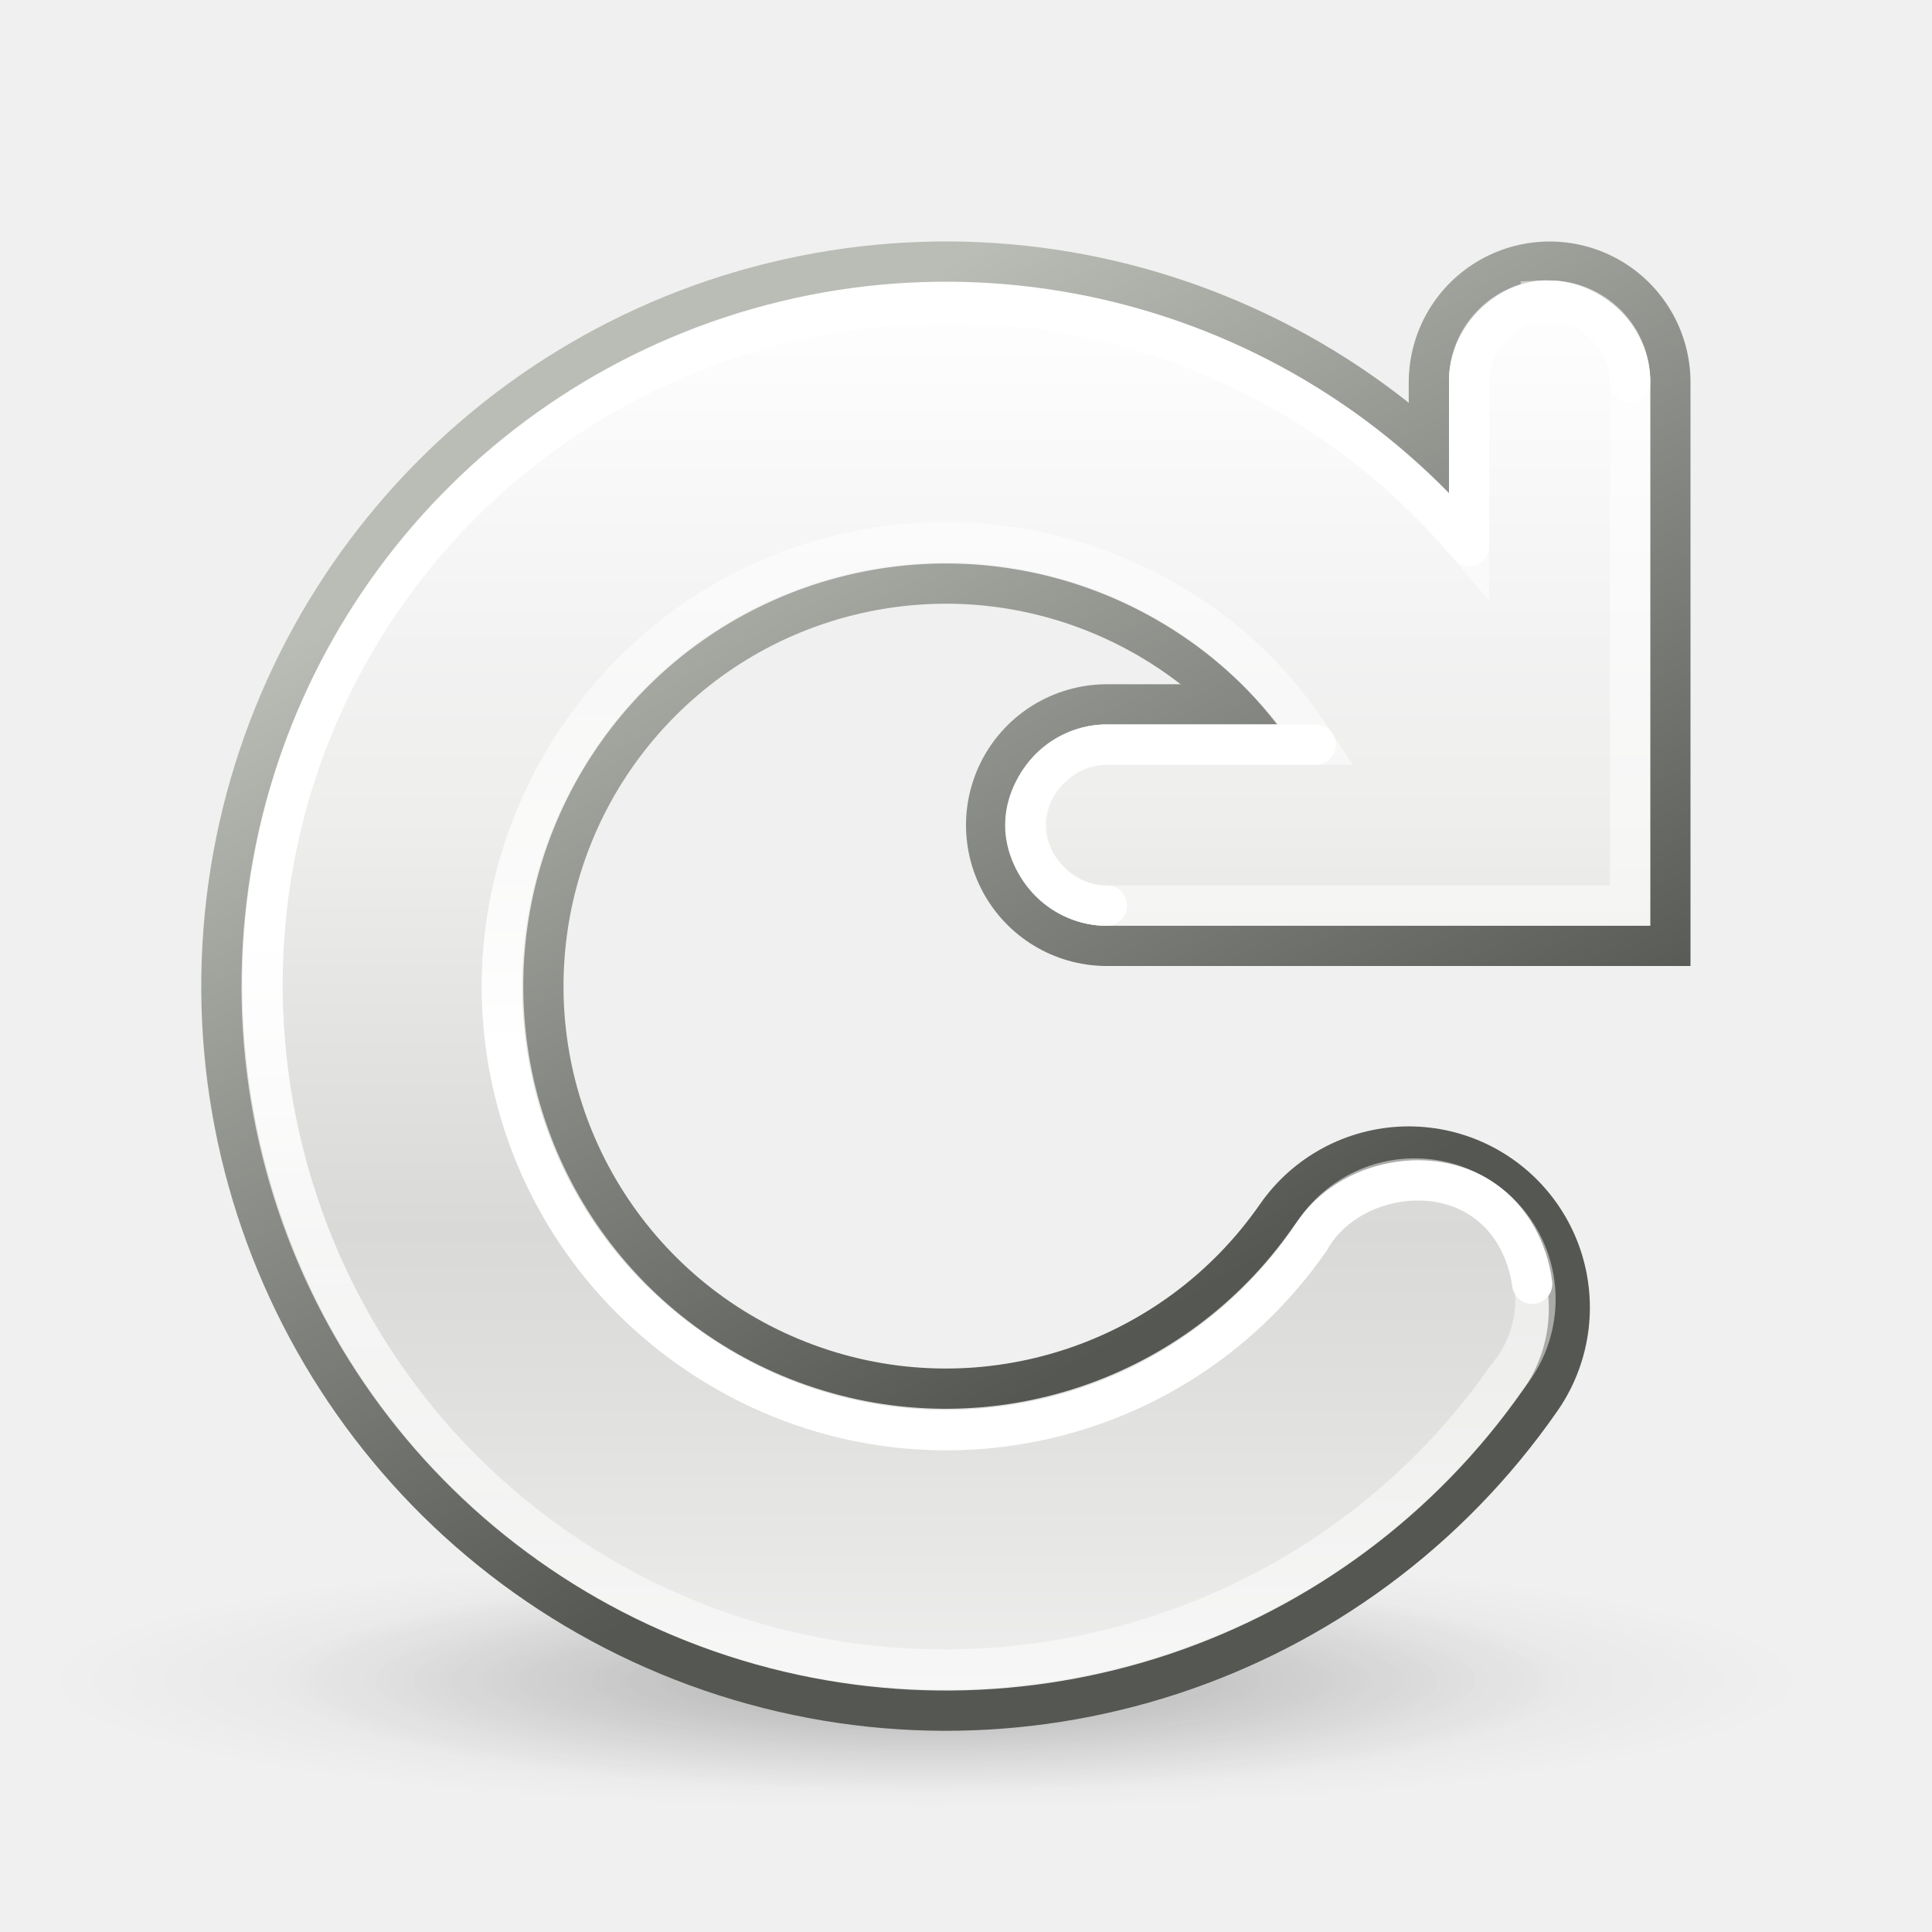
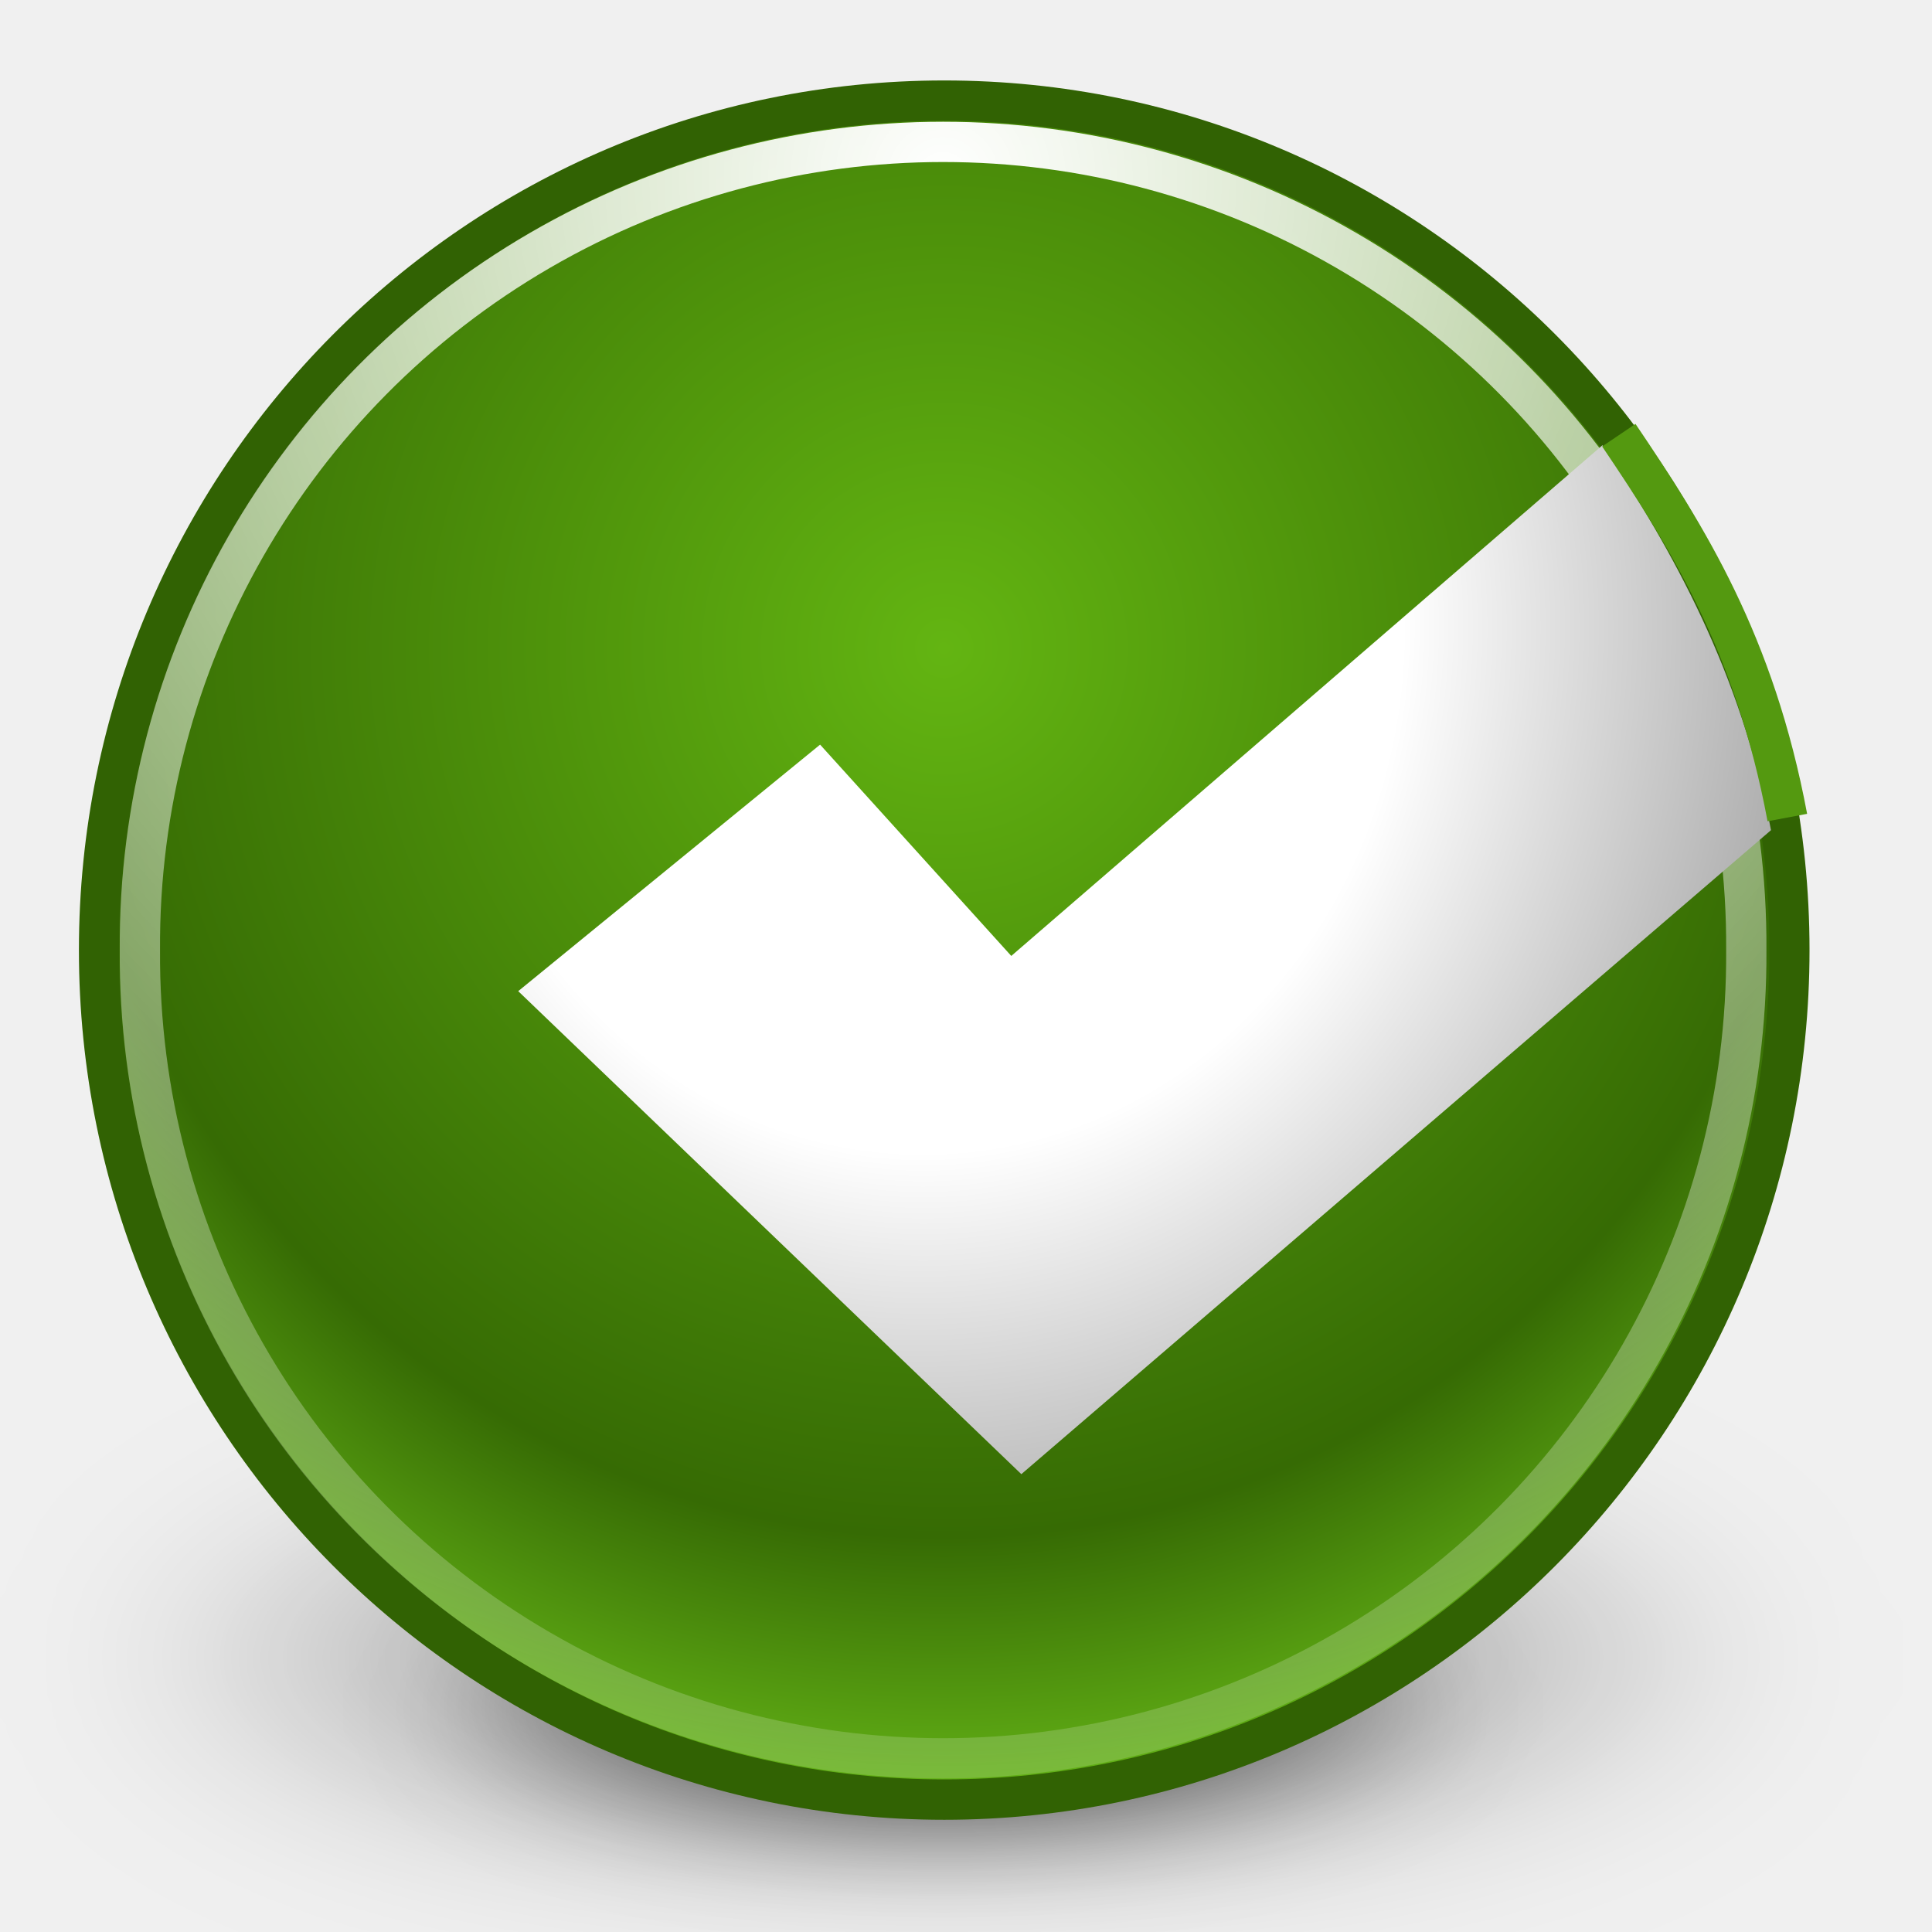
<svg xmlns="http://www.w3.org/2000/svg" xmlns:xlink="http://www.w3.org/1999/xlink" width="48" height="48" viewBox="0 0 48 48" version="1.0">
  <defs>
-     <linearGradient id="linearGradient4022-6-3-1-1">
-       <stop style="stop-color:#555753;stop-opacity:1" offset="0" id="stop4024-1-0-0-7" />
-       <stop style="stop-color:#babdb6;stop-opacity:1" offset="1" id="stop4026-2-4-8-1" />
+     <filter height="1.668" id="filter5296" width="1.196" x="-0.098" y="-0.334">
+       <feGaussianBlur id="feGaussianBlur5298" stdDeviation="0.818" />
+     </filter>
+     <linearGradient id="linearGradient5224">
+       <stop id="stop5226" offset="0" style="stop-color:#000000;stop-opacity:1;" />
+       <stop id="stop5228" offset="1" style="stop-color:#000000;stop-opacity:0;" />
    </linearGradient>
-     <linearGradient id="linearGradient4022-6-3-1-1-5">
-       <stop style="stop-color:#555753;stop-opacity:1" offset="0" id="stop4024-1-0-0-7-2" />
-       <stop style="stop-color:#babdb6;stop-opacity:1" offset="1" id="stop4026-2-4-8-1-8" />
+     <linearGradient id="linearGradient5226">
+       <stop id="stop5229" offset="0" style="stop-color:#63b512;stop-opacity:1;" />
+       <stop id="stop5245" offset="0.16" style="stop-color:#58a30e;stop-opacity:1;" />
+       <stop id="stop5235" offset="0.66" style="stop-color:#366b04;stop-opacity:1" />
+       <stop id="stop5231" offset="1" style="stop-color:#87ea25;stop-opacity:1" />
    </linearGradient>
-     <linearGradient xlink:href="#linearGradient4632-1-3-9-3-2" id="linearGradient4593-5-8-1-5-2" gradientUnits="userSpaceOnUse" x1="118.48" y1="55.06" x2="118.48" y2="91.942" gradientTransform="translate(515,1)" />
-     <linearGradient xlink:href="#linearGradient4632-1-3-9-3-2" id="linearGradient4593-5-8-1-5-2-3" gradientUnits="userSpaceOnUse" x1="34.981" y1="53.838" x2="34.981" y2="88.414" gradientTransform="translate(-5,0)" />
-     <linearGradient id="linearGradient4632-1-3-9-3-2">
-       <stop style="stop-color:#eeeeec;stop-opacity:1" offset="0" id="stop4634-1-8-3-9-0" />
-       <stop id="stop4636-1-9-9-8-8" offset="0.027" style="stop-color:#ffffff;stop-opacity:1;" />
-       <stop id="stop4638-8-3-9-6-6" offset="0.275" style="stop-color:#f2f2f2;stop-opacity:1;" />
-       <stop id="stop4640-8-5-7-8-9" offset="0.387" style="stop-color:#eeeeec;stop-opacity:1" />
-       <stop id="stop4642-5-41-9-6-9" offset="0.665" style="stop-color:#d9dad8;stop-opacity:1" />
-       <stop id="stop4644-5-2-7-9-2" offset="0.767" style="stop-color:#dfe0dd;stop-opacity:1" />
-       <stop style="stop-color:#f0f0f0;stop-opacity:1" offset="1" id="stop4646-3-2-3-7-3" />
+     <linearGradient id="linearGradient5237">
+       <stop id="stop5239" offset="0" style="stop-color:#ffffff;stop-opacity:1;" />
+       <stop id="stop5247" offset="0.5" style="stop-color:#ffffff;stop-opacity:1;" />
+       <stop id="stop5241" offset="1" style="stop-color:#9c9c9c;stop-opacity:1" />
    </linearGradient>
-     <linearGradient y2="62.967" x2="100.666" y1="84.908" x1="113.334" gradientTransform="translate(526,1)" gradientUnits="userSpaceOnUse" id="linearGradient5012-0" xlink:href="#linearGradient4022-6-3-1-1" />
-     <linearGradient xlink:href="#linearGradient4022-6-3-1-1-5" id="linearGradient5245" x1="35.469" y1="81.82" x2="23.593" y2="61.25" gradientUnits="userSpaceOnUse" />
-     <linearGradient id="linearGradient5474">
-       <stop style="stop-color:#ffffff;stop-opacity:1;" offset="0" id="stop5476" />
-       <stop style="stop-color:#ffffff;stop-opacity:0;" offset="1" id="stop5478" />
+     <linearGradient id="linearGradient5300">
+       <stop id="stop5302" offset="0" style="stop-color:#ffffff;stop-opacity:1;" />
+       <stop id="stop5304" offset="1" style="stop-color:#ffffff;stop-opacity:0;" />
    </linearGradient>
-     <linearGradient xlink:href="#linearGradient5474" id="linearGradient5480" x1="102.75" y1="71.967" x2="102.75" y2="87.952" gradientUnits="userSpaceOnUse" gradientTransform="translate(520,1)" />
-     <linearGradient id="linearGradient5491">
-       <stop style="stop-color:#ffffff;stop-opacity:1;" offset="0" id="stop5493" />
-       <stop style="stop-color:#ffffff;stop-opacity:0;" offset="1" id="stop5495" />
-     </linearGradient>
-     <linearGradient xlink:href="#linearGradient5491" id="linearGradient5497" x1="108.5" y1="75" x2="108.5" y2="66.109" gradientUnits="userSpaceOnUse" gradientTransform="translate(520,1)" />
-     <linearGradient id="linearGradient6462-6-8-548-9-2-7">
-       <stop style="stop-color:#000000;stop-opacity:1;" offset="0" id="stop6464-5-9-94-5-4-4" />
-       <stop style="stop-color:#000000;stop-opacity:0;" offset="1" id="stop6466-3-6-1-7-2-8" />
-     </linearGradient>
-     <linearGradient id="linearGradient6462-6-8-548-9-5">
-       <stop style="stop-color:#000000;stop-opacity:1;" offset="0" id="stop6464-5-9-94-5-8" />
-       <stop style="stop-color:#000000;stop-opacity:0;" offset="1" id="stop6466-3-6-1-7-5" />
-     </linearGradient>
-     <radialGradient r="4.844" fy="197.297" fx="33.875" cy="197.297" cx="33.875" gradientTransform="matrix(1,0,0,0.3387097,0,130.4705)" gradientUnits="userSpaceOnUse" id="radialGradient5147-5" xlink:href="#linearGradient6462-6-8-548-9-2-7" />
-     <radialGradient r="4.844" fy="197.297" fx="33.875" cy="197.297" cx="33.875" gradientTransform="matrix(1,0,0,0.3387097,0,130.4705)" gradientUnits="userSpaceOnUse" id="radialGradient5521" xlink:href="#linearGradient6462-6-8-548-9-5" />
+     <radialGradient cx="14.5" cy="26.688" fx="14.5" fy="26.688" gradientTransform="matrix(1,0,0,0.29375,0,18.84805)" gradientUnits="userSpaceOnUse" id="radialGradient5230" r="10" xlink:href="#linearGradient5224" />
+     <radialGradient cx="29.393" cy="18.898" fx="29.393" fy="18.898" gradientTransform="matrix(1.535437,0,0,1.548589,-15.73791,-10.36738)" gradientUnits="userSpaceOnUse" id="radialGradient5233" r="29.7" xlink:href="#linearGradient5226" />
+     <radialGradient cx="22.938" cy="16.305" fx="22.938" fy="16.305" gradientTransform="matrix(1.53012,0,0,1.674529,-12.15964,-11.70982)" gradientUnits="userSpaceOnUse" id="radialGradient5243" r="15.562" xlink:href="#linearGradient5237" />
+     <radialGradient cx="29.774" cy="7.092" fx="29.774" fy="7.092" gradientTransform="matrix(2.24699,0,0,2.24699,-37.12834,-8.843923)" gradientUnits="userSpaceOnUse" id="radialGradient5306" r="25.38" xlink:href="#linearGradient5300" />
+     <radialGradient cx="14.5" cy="26.688" fx="14.5" fy="26.688" gradientTransform="matrix(1,0,0,0.29375,0,18.84805)" gradientUnits="userSpaceOnUse" id="radialGradient5330" r="10" xlink:href="#linearGradient5224" />
  </defs>
-   <g transform="translate(-616,-50)">
-     <path style="opacity:0.1;color:#000000;fill:url(#radialGradient5521);fill-opacity:1;fill-rule:nonzero;stroke:none;stroke-width:3;marker:none;visibility:visible;display:inline;overflow:visible;enable-background:new" id="path6460-6-4-4-4" d="m 38.719,197.297 a 4.844,1.641 0 1 1 -9.688,0 4.844,1.641 0 1 1 9.688,0 z" transform="matrix(4.541935,0,0,1.98095,485.142,-299.0853)" />
-   </g>
-   <g transform="translate(-616,-50)">
-     <path style="opacity:0.2;color:#000000;fill:url(#radialGradient5147-5);fill-opacity:1;fill-rule:nonzero;stroke:none;stroke-width:3;marker:none;visibility:visible;display:inline;overflow:visible;enable-background:new" id="path6460-6-4-4-3-3" d="m 38.719,197.297 a 4.844,1.641 0 1 1 -9.688,0 4.844,1.641 0 1 1 9.688,0 z" transform="matrix(3.303225,0,0,1.676187,527.1033,-238.9564)" />
-   </g>
-   <g transform="translate(-616,-50)">
-     <path style="color:#000000;fill:none;stroke:url(#linearGradient5245);stroke-width:8.438;stroke-linecap:round;stroke-linejoin:miter;stroke-miterlimit:4;stroke-opacity:1;stroke-dasharray:none;stroke-dashoffset:0;marker:none;visibility:visible;display:inline;overflow:visible;enable-background:new" id="path4788-6" d="M 46.406,78.611 A 13.125,13.125 0 1 1 47.172,64.885" transform="matrix(1.066666,0,0,1.066666,601.5,-1.366657)" />
-   </g>
-   <g transform="translate(-616,-50)">
-     <path style="color:#000000;fill:none;stroke:url(#linearGradient5012-0);stroke-width:7;stroke-linecap:round;stroke-linejoin:miter;stroke-miterlimit:4;stroke-opacity:1;stroke-dasharray:none;stroke-dashoffset:0;marker:none;visibility:visible;display:inline;overflow:visible;enable-background:new" d="m 654.5,59.5 0,11 -11,0" id="path4847" />
-   </g>
-   <g transform="translate(-616,-50)">
-     <path style="color:#000000;fill:none;stroke:url(#linearGradient4593-5-8-1-5-2-3);stroke-width:6.563;stroke-linecap:round;stroke-linejoin:miter;stroke-miterlimit:4;stroke-opacity:1;stroke-dasharray:none;stroke-dashoffset:0;marker:none;visibility:visible;display:inline;overflow:visible;enable-background:new" id="path4788" d="M 46.387,78.638 A 13.125,13.125 0 1 1 46.659,64.017" transform="matrix(1.066666,0,0,1.066666,601.5,-1.366657)" />
-   </g>
-   <g transform="translate(-616,-50)">
-     <path style="color:#000000;fill:none;stroke:url(#linearGradient4593-5-8-1-5-2);stroke-width:5;stroke-linecap:round;stroke-linejoin:miter;stroke-miterlimit:4;stroke-opacity:1;stroke-dasharray:none;stroke-dashoffset:0;marker:none;visibility:visible;display:inline;overflow:visible;enable-background:new" d="m 654.5,59.5 0,11 -11,0" id="path4847-1" />
-   </g>
-   <g transform="translate(-616,-50)">
-     <path style="font-size:medium;font-style:normal;font-variant:normal;font-weight:normal;font-stretch:normal;text-indent:0;text-align:start;text-decoration:none;line-height:normal;letter-spacing:normal;word-spacing:normal;text-transform:none;direction:ltr;block-progression:tb;writing-mode:lr-tb;text-anchor:start;opacity:0.5;color:#000000;fill:none;stroke:#ffffff;stroke-width:1;stroke-miterlimit:4;stroke-dasharray:none;marker:none;visibility:visible;display:inline;overflow:visible;enable-background:new;font-family:Bitstream Vera Sans;-inkscape-font-specification:Bitstream Vera Sans" d="M 654.281,57.469 A 2,2 0 0 0 652.5,59.5 l 0,4.062 c -0.953,-1.128 -2.067,-2.152 -3.281,-3 L 649.125,60.5 c -2.852,-1.961 -6.073,-2.922 -9.312,-2.969 -5.462,-0.079 -10.904,2.457 -14.25,7.25 -5.354,7.669 -3.45,18.302 4.219,23.656 7.669,5.354 18.302,3.45 23.656,-4.219 a 3,3 0 1 0 -4.906,-3.406 c -3.498,5.01 -10.333,6.217 -15.344,2.719 -5.01,-3.498 -6.217,-10.333 -2.719,-15.344 3.498,-5.01 10.333,-6.217 15.344,-2.719 1.161,0.811 2.104,1.844 2.875,3.031 l -5.188,0 a 2,2 0 1 0 0,4 l 11,0 2,0 0,-2 0,-11 a 2,2 0 0 0 -2.031,-2.031 2,2 0 0 0 -0.188,0 z" id="path4788-2" />
-   </g>
-   <g transform="translate(-616,-50)">
-     <path style="font-size:medium;font-style:normal;font-variant:normal;font-weight:normal;font-stretch:normal;text-indent:0;text-align:start;text-decoration:none;line-height:normal;letter-spacing:normal;word-spacing:normal;text-transform:none;direction:ltr;block-progression:tb;writing-mode:lr-tb;text-anchor:start;color:#000000;fill:none;stroke:#ffffff;stroke-width:1;stroke-linecap:round;stroke-miterlimit:4;stroke-dasharray:none;marker:none;visibility:visible;display:inline;overflow:visible;enable-background:new;font-family:Bitstream Vera Sans;-inkscape-font-specification:Bitstream Vera Sans" d="m 656.5,59.5 c 0.017,-1.068 -0.963,-2.048 -2.031,-2.031 -0.062,-0.003 -0.125,-0.003 -0.188,0 l -5e-5,0 c -0.983,0.108 -1.803,1.043 -1.781,2.031 l 0,4.062 m -3.812,4.938 -5.188,0 c -1.057,-0.015 -2.028,0.943 -2.028,2 0,1.057 0.972,2.015 2.028,2" id="path4788-2-4" />
-   </g>
-   <g transform="translate(-616,-50)">
-     <path style="font-size:medium;font-style:normal;font-variant:normal;font-weight:normal;font-stretch:normal;text-indent:0;text-align:start;text-decoration:none;line-height:normal;letter-spacing:normal;word-spacing:normal;text-transform:none;direction:ltr;block-progression:tb;writing-mode:lr-tb;text-anchor:start;color:#000000;fill:none;stroke:url(#linearGradient5480);stroke-width:1;stroke-miterlimit:4;stroke-dasharray:none;marker:none;visibility:visible;display:inline;overflow:visible;enable-background:new;font-family:Bitstream Vera Sans;-inkscape-font-specification:Bitstream Vera Sans" d="m 652.5,63.562 c -0.953,-1.128 -2.067,-2.152 -3.281,-3 l -0.094,-0.062 c -2.852,-1.961 -6.073,-2.922 -9.312,-2.969 -5.462,-0.079 -10.904,2.457 -14.25,7.25 -5.354,7.669 -3.45,18.302 4.219,23.656" id="path4788-2-3" />
-   </g>
-   <g transform="translate(-616,-50)">
-     <path style="font-size:medium;font-style:normal;font-variant:normal;font-weight:normal;font-stretch:normal;text-indent:0;text-align:start;text-decoration:none;line-height:normal;letter-spacing:normal;word-spacing:normal;text-transform:none;direction:ltr;block-progression:tb;writing-mode:lr-tb;text-anchor:start;color:#000000;fill:none;stroke:url(#linearGradient5497);stroke-width:1;stroke-linecap:round;stroke-miterlimit:4;stroke-dasharray:none;marker:none;visibility:visible;display:inline;overflow:visible;enable-background:new;font-family:Bitstream Vera Sans;-inkscape-font-specification:Bitstream Vera Sans" d="m 654.067,81.896 c -0.108,-0.823 -0.522,-1.607 -1.207,-2.082 -1.37,-0.951 -3.514,-0.456 -4.329,0.999 -3.498,5.01 -10.333,6.217 -15.344,2.719 -5.01,-3.498 -6.217,-10.333 -2.719,-15.344 3.498,-5.01 10.333,-6.217 15.344,-2.719" id="path4788-2-3-4" />
+   <g transform="translate(-296,-50)">
+     <g id="g48" style="display:inline;enable-background:new" transform="translate(296,50) scale(1,1)">
+       <path d="M 24.5,26.688 A 10,2.938 0 1 1 4.5,26.688 A 10,2.938 0 1 1 24.5,26.688 z" id="path4645" style="opacity:0.53;color:#000000;fill:url(#radialGradient5230);fill-opacity:1;fill-rule:nonzero;stroke:none;stroke-width:1;stroke-linecap:butt;stroke-linejoin:miter;marker:none;marker-start:none;marker-mid:none;marker-end:none;stroke-miterlimit:4;stroke-dasharray:none;stroke-dashoffset:0;stroke-opacity:1;visibility:visible;display:inline;overflow:visible;filter:url(#filter5296);enable-background:accumulate" transform="matrix(2.157014,0,0,2.155398,-7.846855,-16.33814)" />
+       <path d="M 24.5,26.688 A 10,2.938 0 1 1 4.5,26.688 A 10,2.938 0 1 1 24.5,26.688 z" id="path5328" style="opacity:0.801;color:#000000;fill:url(#radialGradient5330);fill-opacity:1;fill-rule:nonzero;stroke:none;stroke-width:1;stroke-linecap:butt;stroke-linejoin:miter;marker:none;marker-start:none;marker-mid:none;marker-end:none;stroke-miterlimit:4;stroke-dasharray:none;stroke-dashoffset:0;stroke-opacity:1;visibility:visible;display:inline;overflow:visible;filter:url(#filter5296);enable-background:accumulate" transform="matrix(1.347897,0,0,1.346887,3.885341,6.488988)" />
+       <path d="M 58.404,29.208 A 29.011,29.011 0 1 1 0.382,29.208 A 29.011,29.011 0 1 1 58.404,29.208 z" id="path907" style="fill:url(#radialGradient5233);fill-opacity:1;fill-rule:evenodd;stroke:#316203;stroke-width:1.378;stroke-linecap:butt;stroke-linejoin:miter;stroke-miterlimit:4;stroke-dasharray:none;stroke-opacity:1" transform="matrix(0.7238447,0,0,0.7274883,2.182813,2.356861)" />
+       <path d="M 53.95,30.353 A 24.176,24.176 0 1 1 5.599,30.353 A 24.176,24.176 0 1 1 53.95,30.353 z" id="path1552" style="fill:none;fill-opacity:1;fill-rule:evenodd;stroke:url(#radialGradient5306);stroke-width:1.212;stroke-linecap:round;stroke-linejoin:round;stroke-miterlimit:4;stroke-dasharray:none;stroke-dashoffset:0;stroke-opacity:1" transform="matrix(0.8254302,0,0,0.8252681,-1.145788,-1.444123)" />
+       <path d="M 12.875,24.625 L 25.375,36.625 L 44,20.625 C 43.254,16.729 41.57,13.68 39.812,11.062 L 25.125,23.75 L 20.375,18.5 L 12.875,24.625 z" id="path5222" style="opacity:1;color:#000000;fill:url(#radialGradient5243);fill-opacity:1;fill-rule:evenodd;stroke:none;stroke-width:1;stroke-linecap:butt;stroke-linejoin:miter;marker:none;marker-start:none;marker-mid:none;marker-end:none;stroke-miterlimit:4;stroke-dasharray:none;stroke-dashoffset:0;stroke-opacity:1;visibility:visible;display:inline;overflow:visible;enable-background:accumulate" />
+       <path d="M 40.219,10.812 C 41.931,13.346 43.593,15.98 44.406,20.312" id="path5224" style="opacity:1;color:#000000;fill:none;fill-opacity:1;fill-rule:evenodd;stroke:#549910;stroke-width:1;stroke-linecap:butt;stroke-linejoin:miter;marker:none;marker-start:none;marker-mid:none;marker-end:none;stroke-miterlimit:4;stroke-dasharray:none;stroke-dashoffset:0;stroke-opacity:1;visibility:visible;display:inline;overflow:visible;enable-background:accumulate" />
+     </g>
  </g>
</svg>
